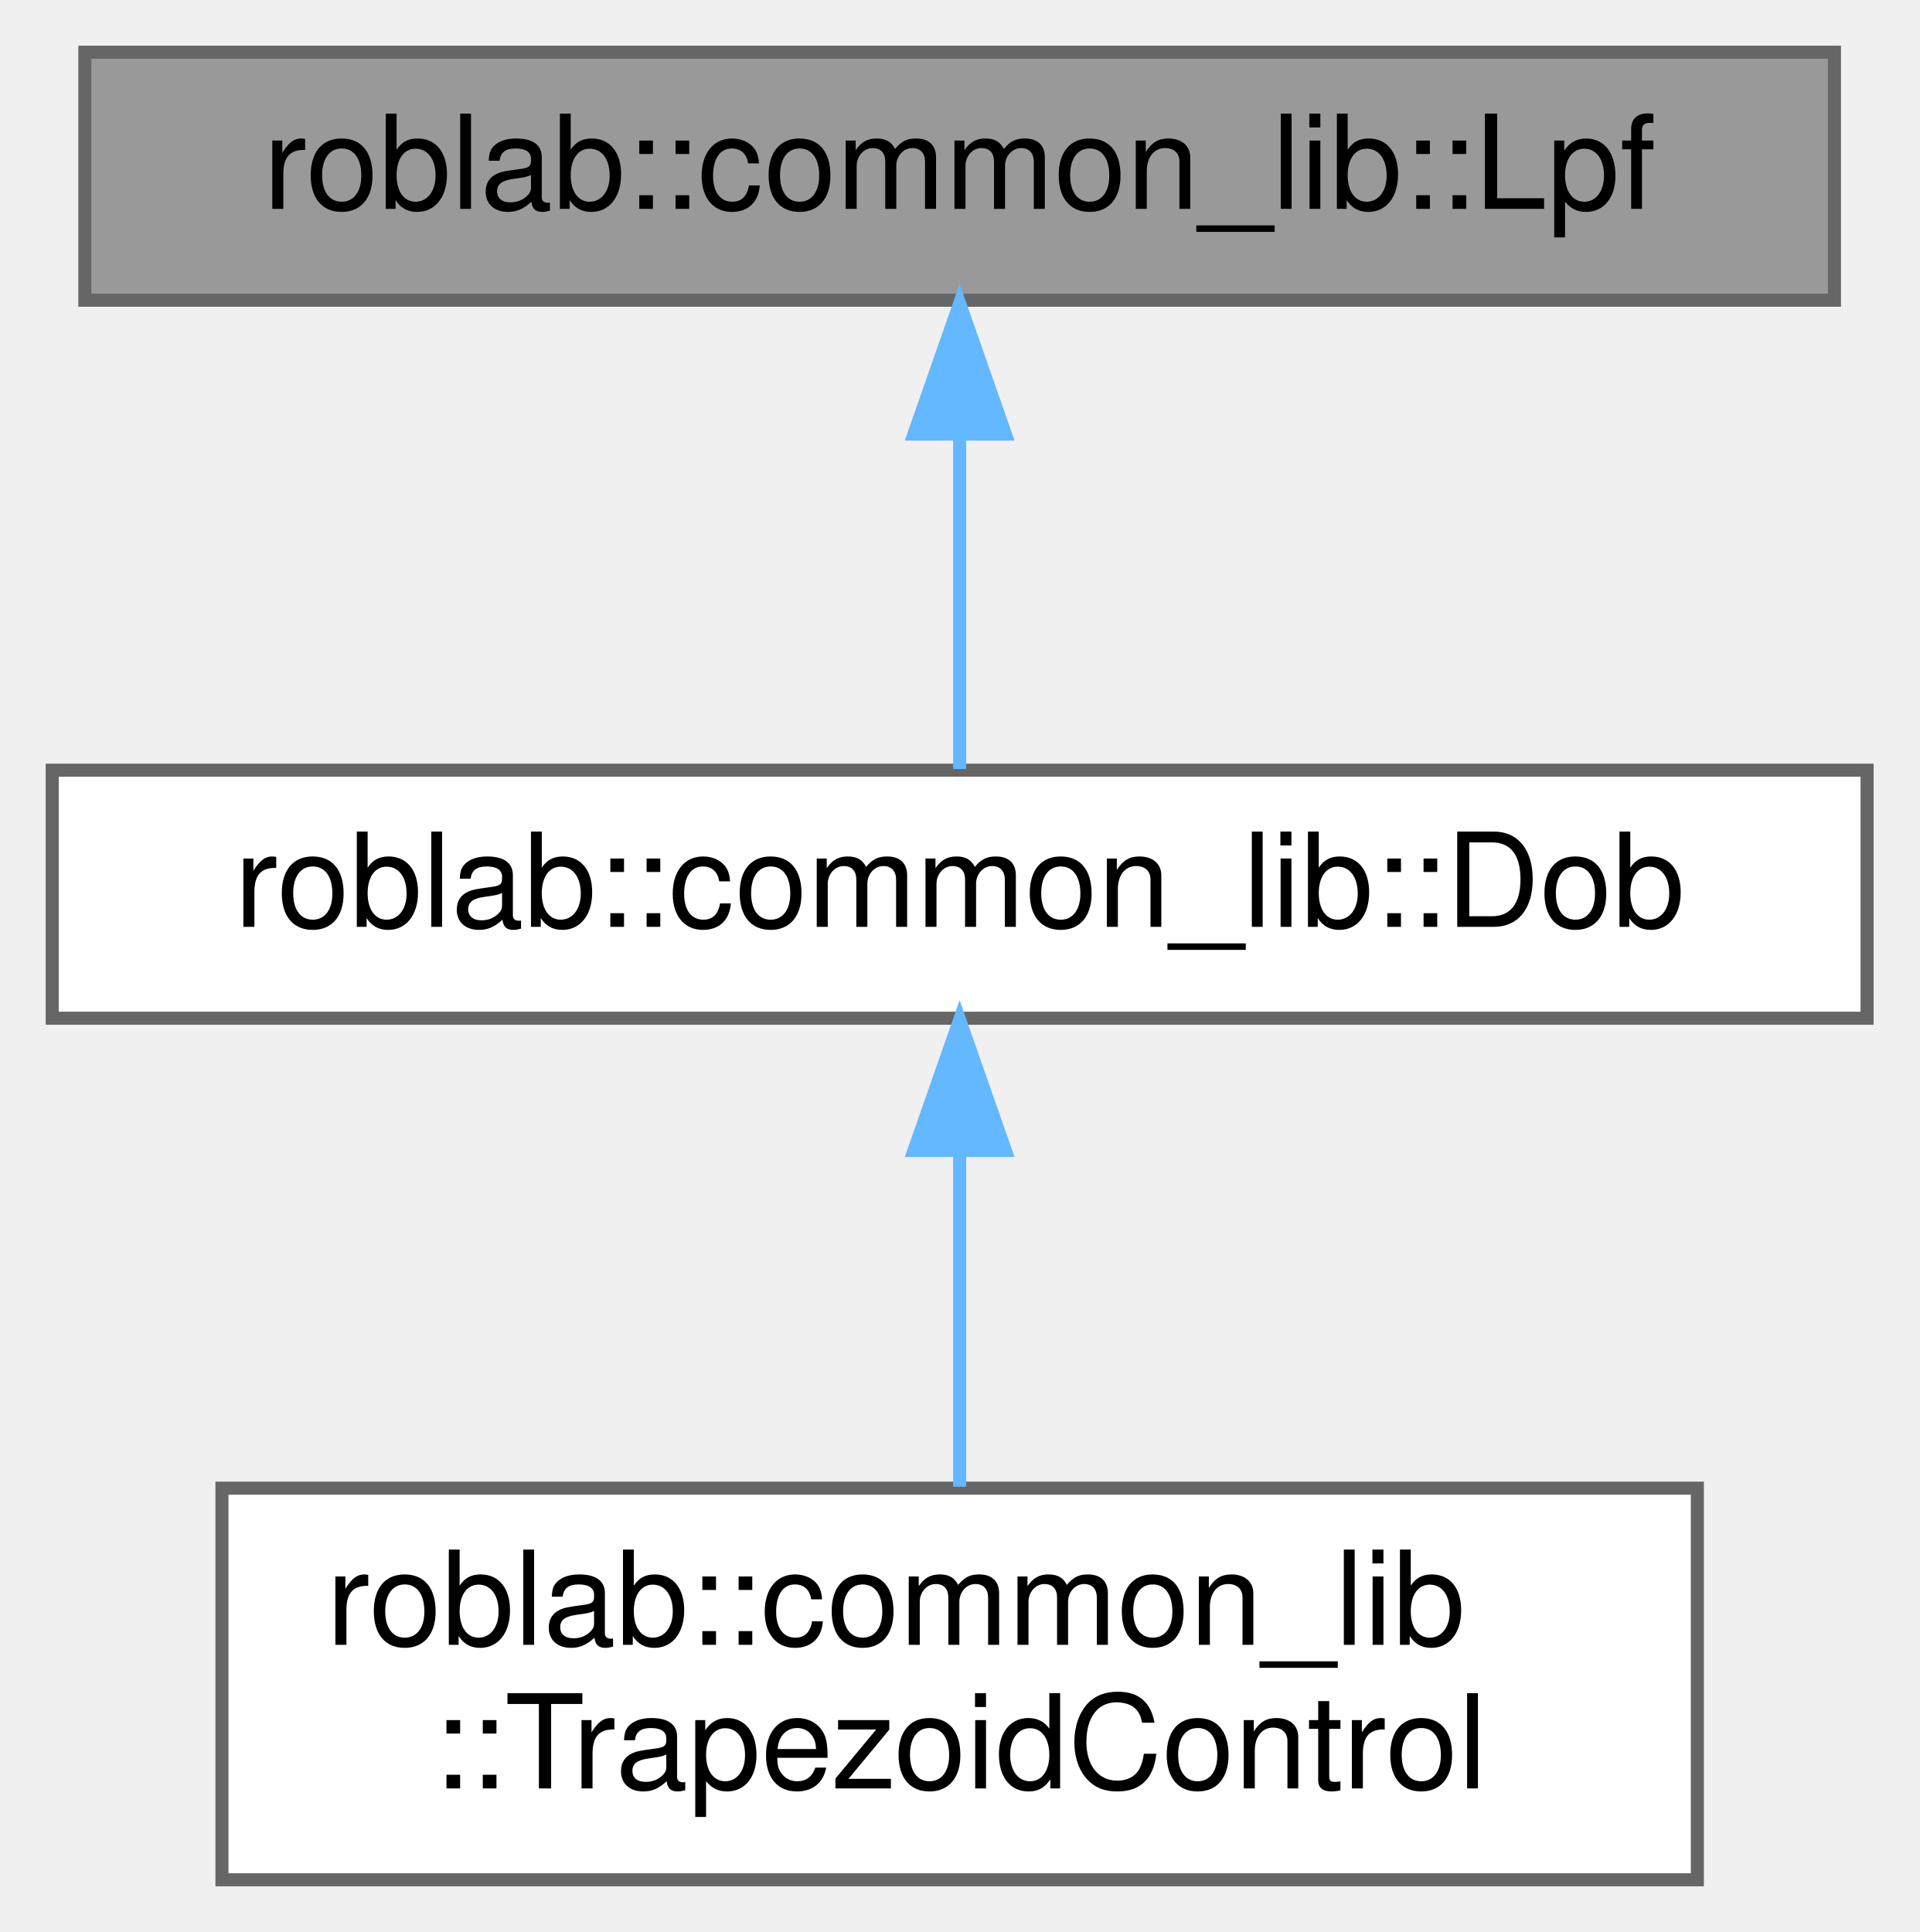
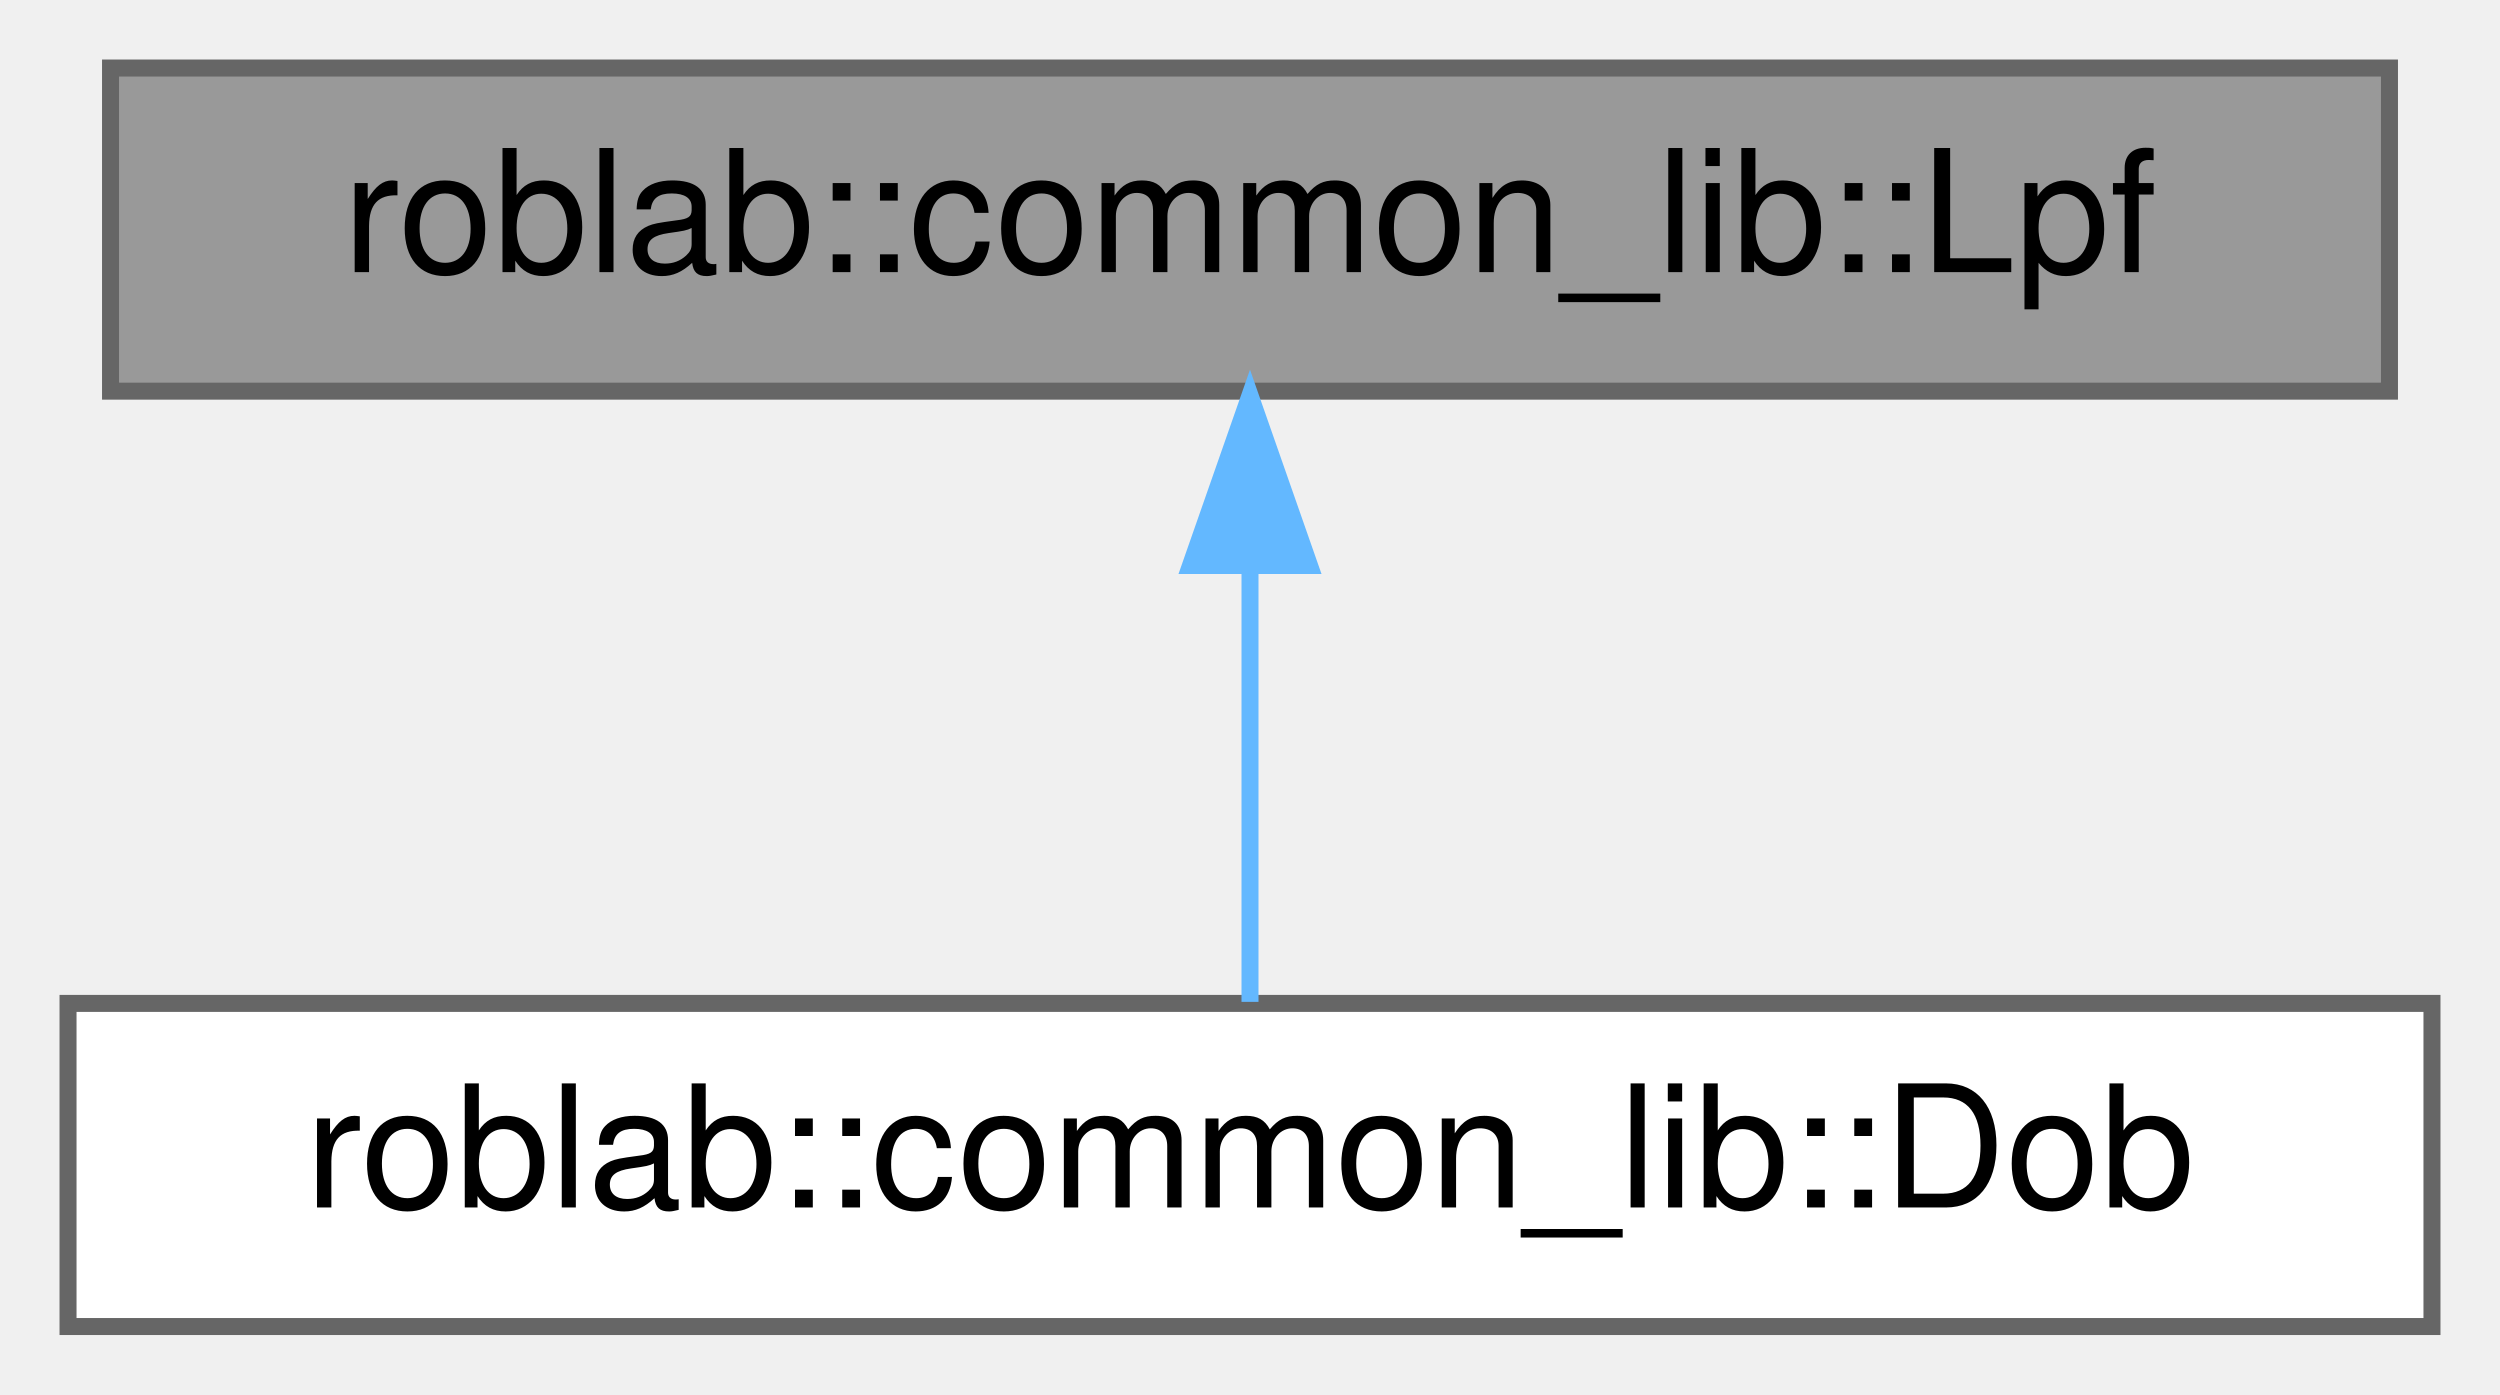
- <svg xmlns="http://www.w3.org/2000/svg" xmlns:xlink="http://www.w3.org/1999/xlink" width="147pt" height="148pt" viewBox="0.00 0.00 147.00 148.00">
-   <g id="graph0" class="graph" transform="scale(1 1) rotate(0) translate(4 144)">
+ <svg xmlns="http://www.w3.org/2000/svg" xmlns:xlink="http://www.w3.org/1999/xlink" width="147pt" height="82pt" viewBox="0.00 0.00 147.00 82.00">
+   <g id="graph0" class="graph" transform="scale(1 1) rotate(0) translate(4 78)">
    <g id="node1" class="node">
      <g id="a_node1">
        <a xlink:title="ローパスフィルタのクラス">
-           <polygon fill="#999999" stroke="#666666" points="136.5,-140 2.5,-140 2.5,-121 136.5,-121 136.5,-140" />
-           <text text-anchor="middle" x="69.5" y="-128" font-family="Helvetica,sans-Serif" font-size="10.00">roblab::common_lib::Lpf</text>
+           <polygon fill="#999999" stroke="#666666" points="136.5,-74 2.5,-74 2.5,-55 136.5,-55 136.5,-74" />
+           <text text-anchor="middle" x="69.5" y="-62" font-family="Helvetica,sans-Serif" font-size="10.00">roblab::common_lib::Lpf</text>
        </a>
      </g>
    </g>
    <g id="node2" class="node">
      <g id="a_node2">
        <a xlink:href="classroblab_1_1common__lib_1_1_dob.html" target="_top" xlink:title="外乱オブザーバー">
-           <polygon fill="white" stroke="#666666" points="139,-85 0,-85 0,-66 139,-66 139,-85" />
-           <text text-anchor="middle" x="69.5" y="-73" font-family="Helvetica,sans-Serif" font-size="10.00">roblab::common_lib::Dob</text>
+           <polygon fill="white" stroke="#666666" points="139,-19 0,-19 0,0 139,0 139,-19" />
+           <text text-anchor="middle" x="69.5" y="-7" font-family="Helvetica,sans-Serif" font-size="10.00">roblab::common_lib::Dob</text>
        </a>
      </g>
    </g>
    <g id="edge1" class="edge">
-       <path fill="none" stroke="#63b8ff" d="M69.5,-110.66C69.5,-101.93 69.5,-91.99 69.5,-85.09" />
-       <polygon fill="#63b8ff" stroke="#63b8ff" points="66,-110.75 69.5,-120.75 73,-110.75 66,-110.75" />
-     </g>
-     <g id="node3" class="node">
-       <g id="a_node3">
-         <a xlink:href="classroblab_1_1common__lib_1_1_trapezoid_control.html" target="_top" xlink:title="台形制御クラス">
-           <polygon fill="white" stroke="#666666" points="126,-30 13,-30 13,0 126,0 126,-30" />
-           <text text-anchor="start" x="21" y="-18" font-family="Helvetica,sans-Serif" font-size="10.00">roblab::common_lib</text>
-           <text text-anchor="middle" x="69.5" y="-7" font-family="Helvetica,sans-Serif" font-size="10.00">::TrapezoidControl</text>
-         </a>
-       </g>
-     </g>
-     <g id="edge2" class="edge">
-       <path fill="none" stroke="#63b8ff" d="M69.5,-55.65C69.5,-47.36 69.5,-37.78 69.5,-30.11" />
-       <polygon fill="#63b8ff" stroke="#63b8ff" points="66,-55.87 69.5,-65.87 73,-55.87 66,-55.87" />
+       <path fill="none" stroke="#63b8ff" d="M69.5,-44.66C69.5,-35.93 69.5,-25.99 69.5,-19.09" />
+       <polygon fill="#63b8ff" stroke="#63b8ff" points="66,-44.75 69.5,-54.75 73,-44.75 66,-44.75" />
    </g>
  </g>
</svg>
